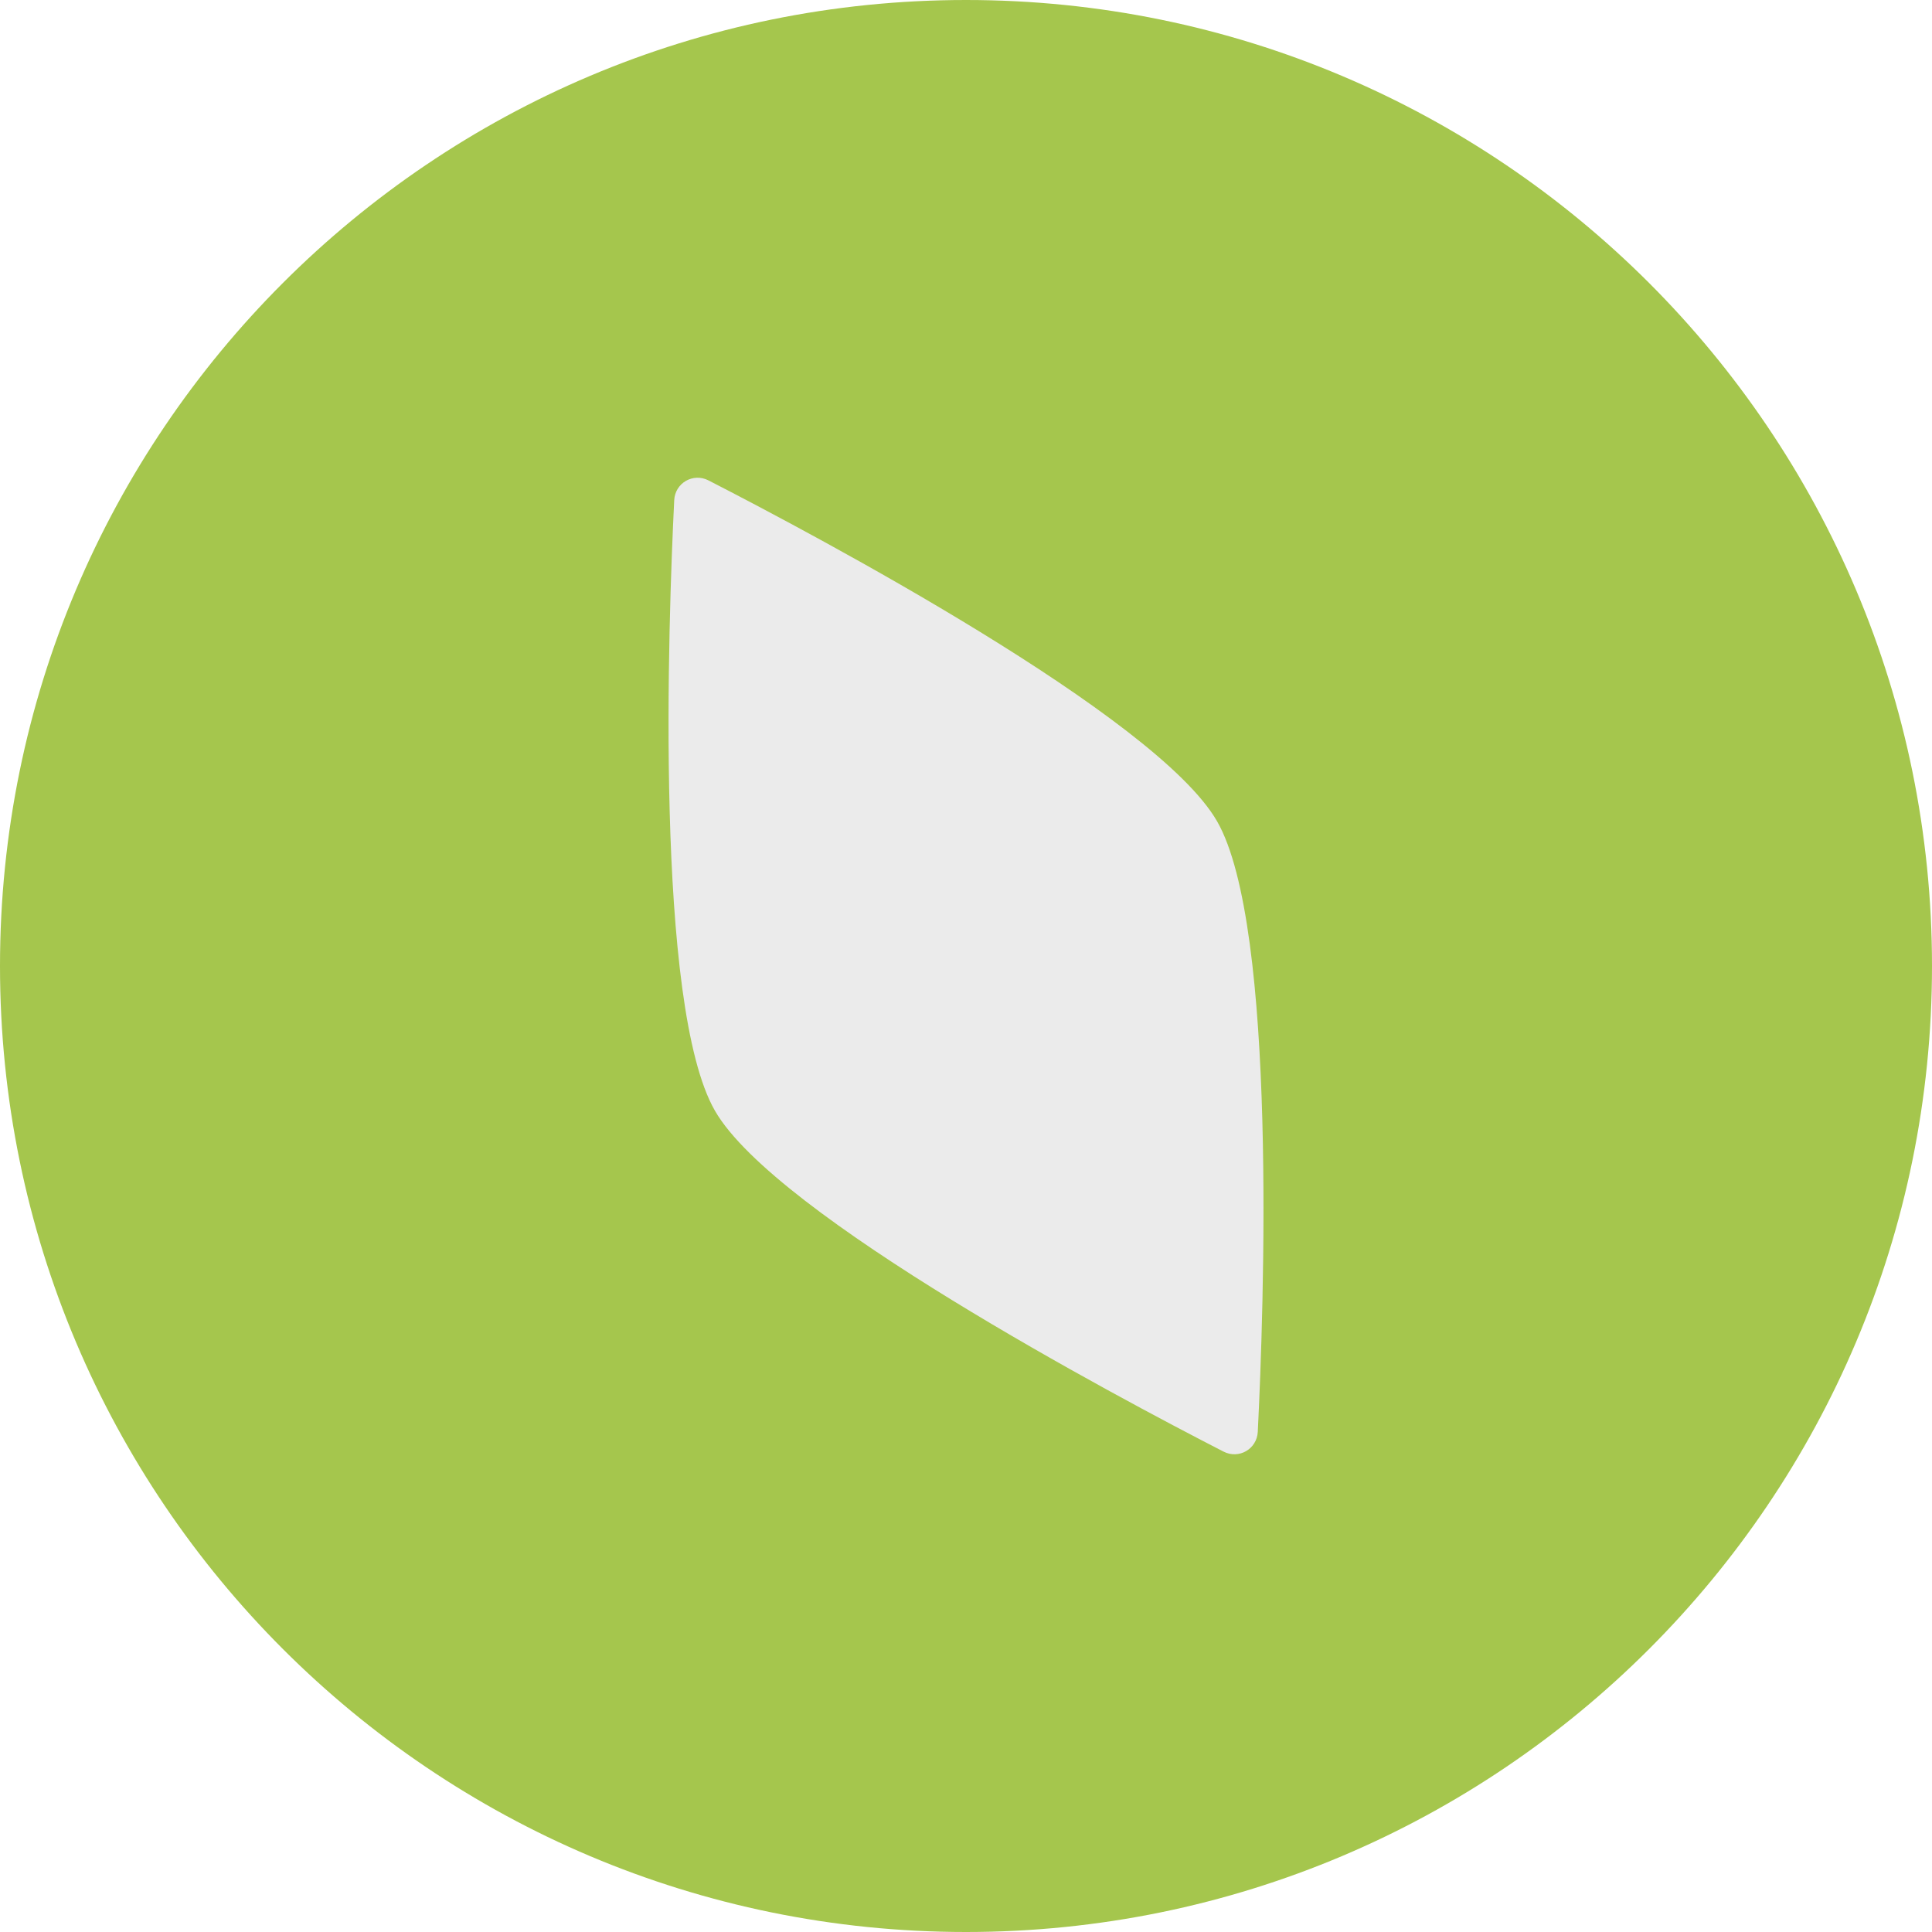
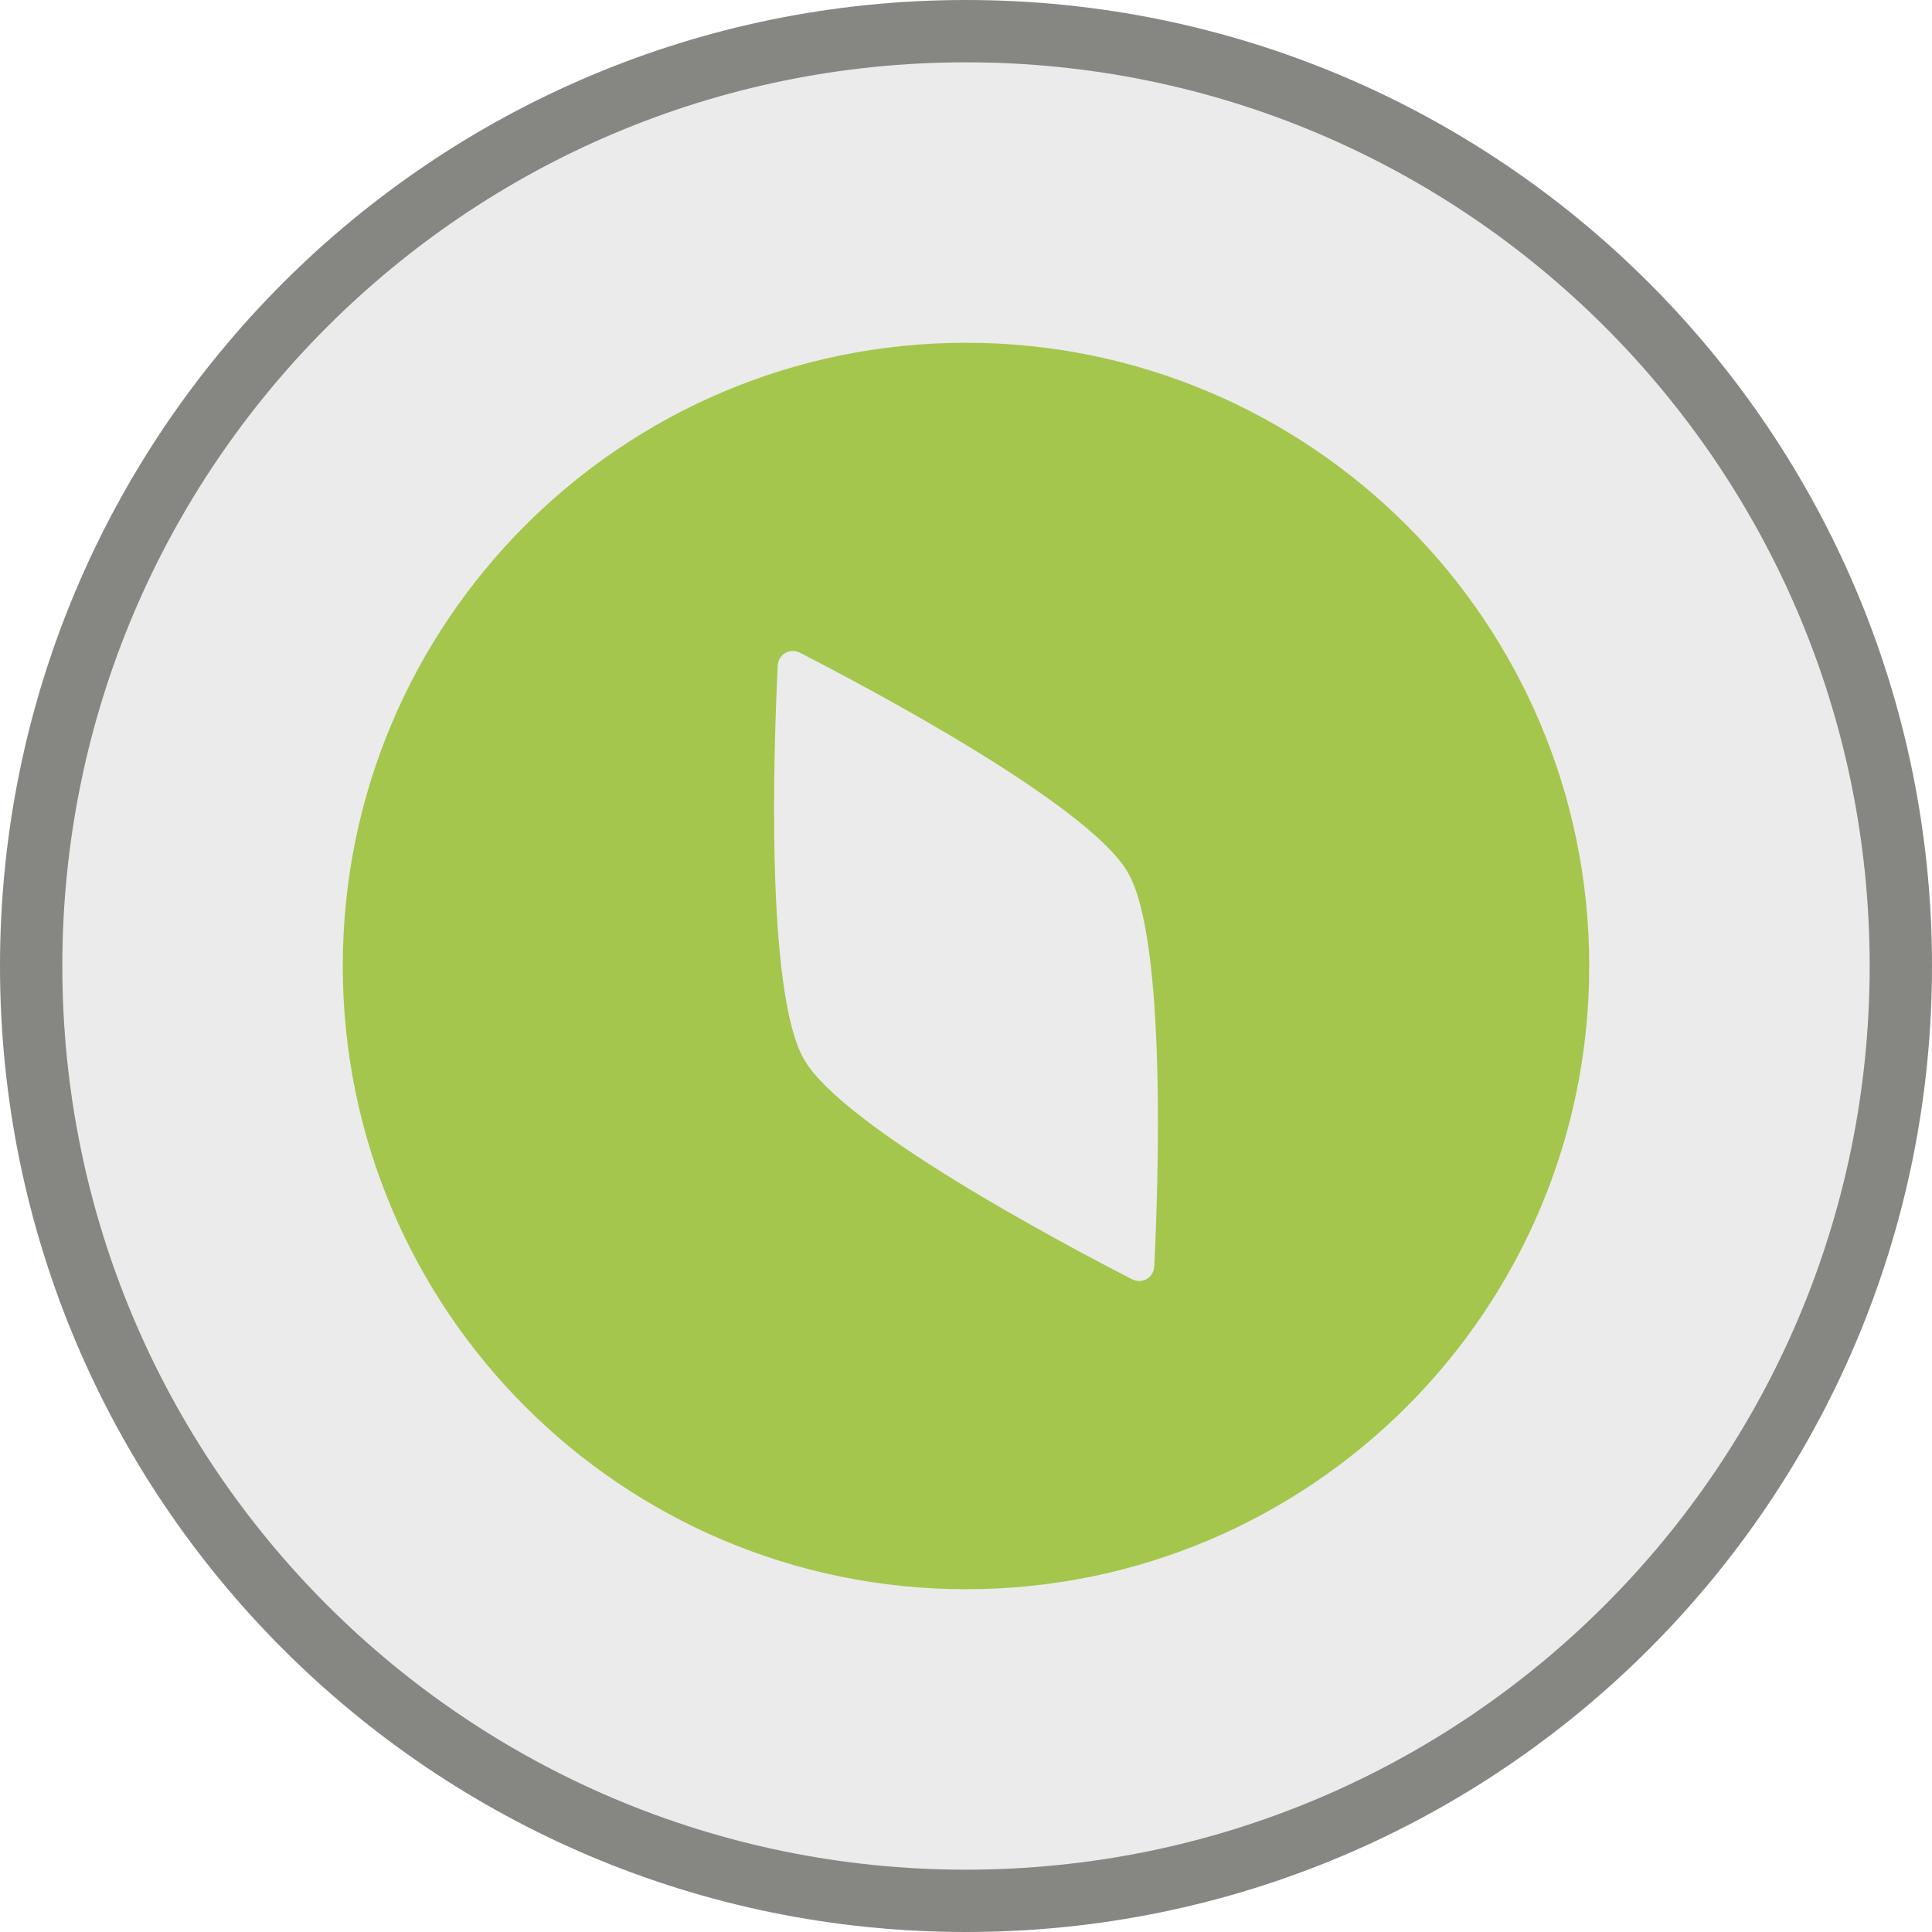
- <svg xmlns="http://www.w3.org/2000/svg" width="40" height="40" viewBox="0 0 40 40" fill="none">
-   <circle cx="20" cy="20" r="20" fill="#A5C64D" />
-   <path d="M14.668 9.946C16.887 11.084 23.942 14.826 25.196 17C26.451 19.173 26.165 27.153 26.041 29.644C26.023 30.001 25.65 30.217 25.332 30.054C23.113 28.915 16.059 25.173 14.804 23C13.549 20.826 13.836 12.846 13.959 10.355C13.977 9.999 14.351 9.783 14.668 9.946Z" fill="#EBEBEB" />
+ <svg xmlns="http://www.w3.org/2000/svg" width="62" height="62" viewBox="0 0 62 62" fill="none">
+   <circle cx="31" cy="31" r="30" fill="#EBEBEB" stroke="#868782" stroke-width="2" />
+   <circle cx="31" cy="31" r="20" fill="#A5C64D" />
+   <path d="M25.668 20.946C27.887 22.084 34.942 25.826 36.196 28C37.451 30.173 37.165 38.153 37.041 40.644C37.023 41.001 36.65 41.217 36.332 41.054C34.113 39.915 27.059 36.173 25.804 34C24.549 31.826 24.836 23.846 24.959 21.355C24.977 20.998 25.351 20.783 25.668 20.946Z" fill="#EBEBEB" />
</svg>
